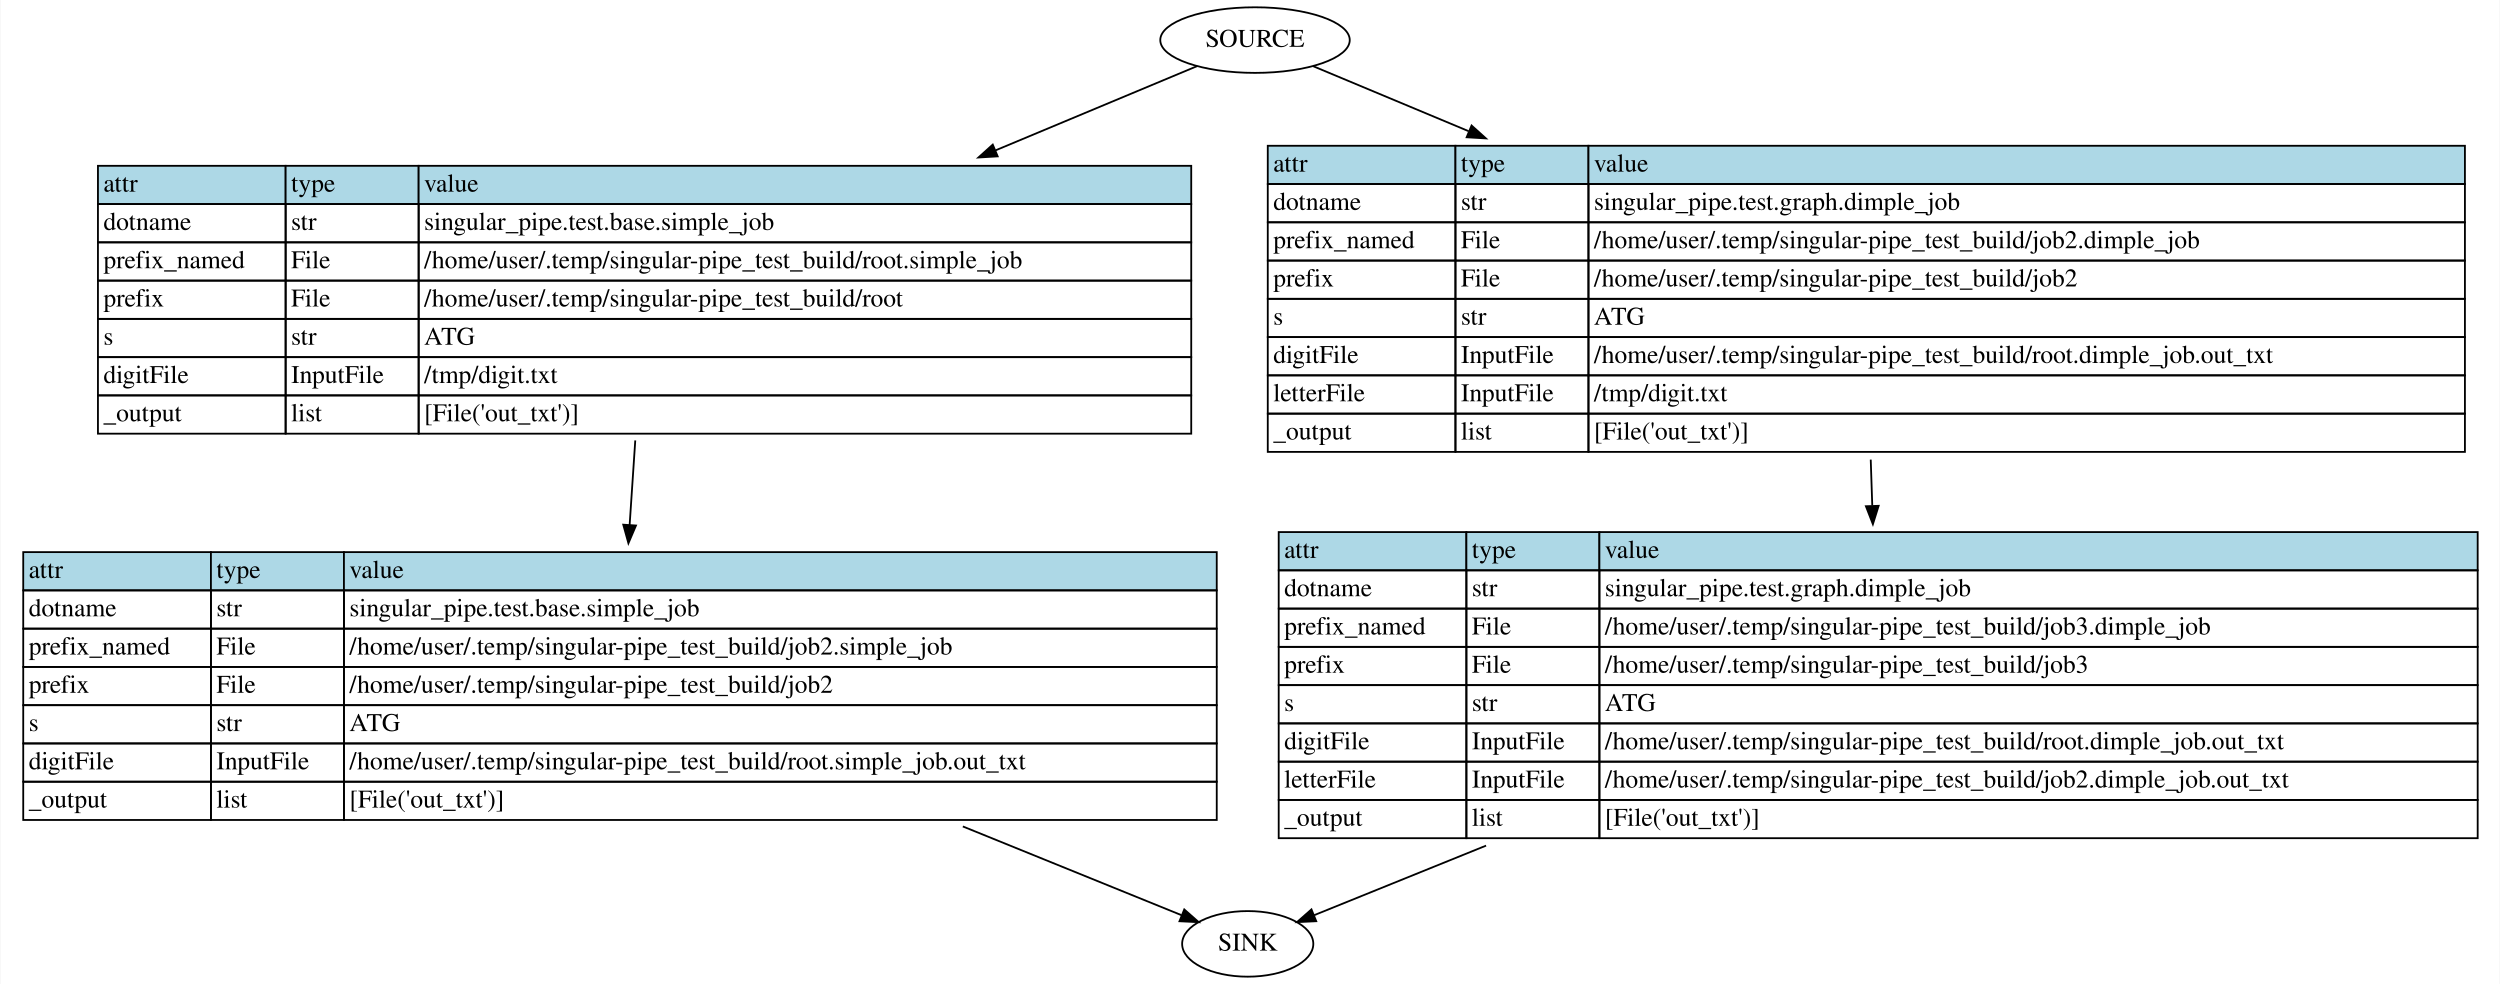
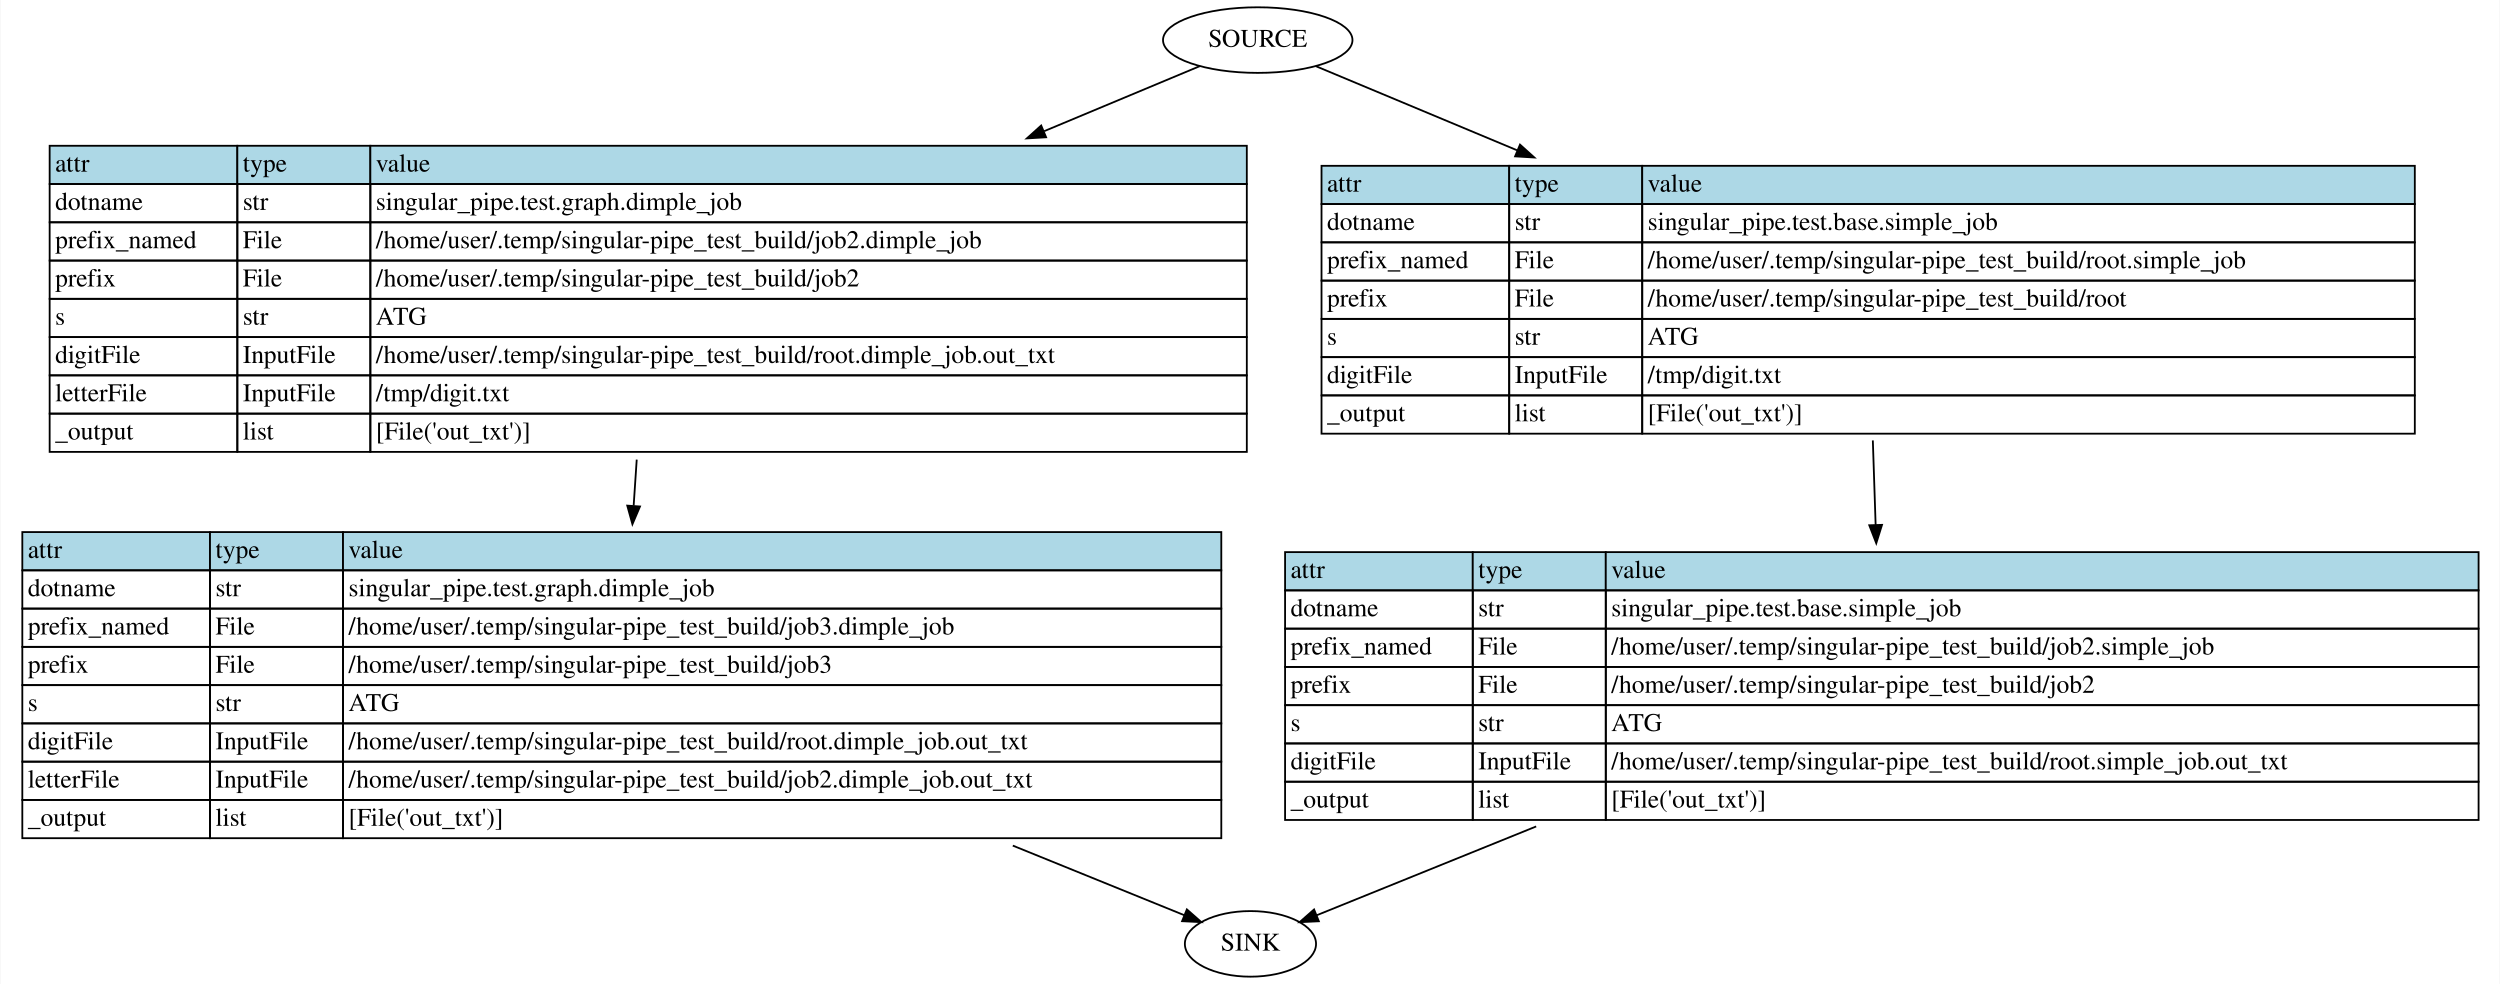
<svg xmlns="http://www.w3.org/2000/svg" width="1372pt" height="540pt" viewBox="0.00 0.00 1371.50 540.00">
  <g id="graph0" class="graph" transform="scale(1 1) rotate(0) translate(4 536)">
    <polygon fill="white" stroke="none" points="-4,4 -4,-536 1367.5,-536 1367.5,4 -4,4" />
    <g id="node1" class="node">
-       <polygon fill="lightblue" stroke="none" points="8.5,-212 8.5,-233 111.5,-233 111.5,-212 8.5,-212" />
-       <polygon fill="none" stroke="black" points="8.5,-212 8.5,-233 111.5,-233 111.5,-212 8.5,-212" />
-       <text text-anchor="start" x="11.5" y="-218.8" font-family="Times,serif" font-size="14.00">attr</text>
-       <polygon fill="lightblue" stroke="none" points="111.5,-212 111.5,-233 184.5,-233 184.5,-212 111.5,-212" />
-       <polygon fill="none" stroke="black" points="111.5,-212 111.5,-233 184.5,-233 184.5,-212 111.5,-212" />
-       <text text-anchor="start" x="114.5" y="-218.8" font-family="Times,serif" font-size="14.00">type</text>
-       <polygon fill="lightblue" stroke="none" points="184.5,-212 184.5,-233 663.5,-233 663.5,-212 184.5,-212" />
-       <polygon fill="none" stroke="black" points="184.5,-212 184.5,-233 663.5,-233 663.5,-212 184.5,-212" />
-       <text text-anchor="start" x="187.5" y="-218.8" font-family="Times,serif" font-size="14.00">value</text>
-       <polygon fill="none" stroke="black" points="8.5,-191 8.5,-212 111.5,-212 111.5,-191 8.5,-191" />
-       <text text-anchor="start" x="11.5" y="-197.8" font-family="Times,serif" font-size="14.00">dotname</text>
-       <polygon fill="none" stroke="black" points="111.5,-191 111.5,-212 184.5,-212 184.5,-191 111.5,-191" />
-       <text text-anchor="start" x="114.5" y="-197.8" font-family="Times,serif" font-size="14.00">str</text>
-       <polygon fill="none" stroke="black" points="184.5,-191 184.5,-212 663.5,-212 663.5,-191 184.5,-191" />
-       <text text-anchor="start" x="187.5" y="-197.8" font-family="Times,serif" font-size="14.00">singular_pipe.test.base.simple_job</text>
-       <polygon fill="none" stroke="black" points="8.5,-170 8.5,-191 111.5,-191 111.5,-170 8.5,-170" />
-       <text text-anchor="start" x="11.5" y="-176.8" font-family="Times,serif" font-size="14.00">prefix_named</text>
-       <polygon fill="none" stroke="black" points="111.5,-170 111.5,-191 184.5,-191 184.5,-170 111.5,-170" />
-       <text text-anchor="start" x="114.5" y="-176.8" font-family="Times,serif" font-size="14.00">File</text>
-       <polygon fill="none" stroke="black" points="184.5,-170 184.5,-191 663.5,-191 663.5,-170 184.5,-170" />
-       <text text-anchor="start" x="187.5" y="-176.8" font-family="Times,serif" font-size="14.00">/home/user/.temp/singular-pipe_test_build/job2.simple_job</text>
-       <polygon fill="none" stroke="black" points="8.5,-149 8.5,-170 111.5,-170 111.5,-149 8.5,-149" />
-       <text text-anchor="start" x="11.5" y="-155.8" font-family="Times,serif" font-size="14.00">prefix</text>
-       <polygon fill="none" stroke="black" points="111.5,-149 111.5,-170 184.5,-170 184.5,-149 111.5,-149" />
-       <text text-anchor="start" x="114.5" y="-155.8" font-family="Times,serif" font-size="14.00">File</text>
-       <polygon fill="none" stroke="black" points="184.5,-149 184.5,-170 663.5,-170 663.5,-149 184.5,-149" />
-       <text text-anchor="start" x="187.5" y="-155.8" font-family="Times,serif" font-size="14.00">/home/user/.temp/singular-pipe_test_build/job2</text>
-       <polygon fill="none" stroke="black" points="8.5,-128 8.5,-149 111.5,-149 111.5,-128 8.5,-128" />
-       <text text-anchor="start" x="11.5" y="-134.8" font-family="Times,serif" font-size="14.00">s</text>
-       <polygon fill="none" stroke="black" points="111.5,-128 111.5,-149 184.5,-149 184.5,-128 111.5,-128" />
-       <text text-anchor="start" x="114.5" y="-134.8" font-family="Times,serif" font-size="14.00">str</text>
-       <polygon fill="none" stroke="black" points="184.5,-128 184.5,-149 663.5,-149 663.5,-128 184.5,-128" />
-       <text text-anchor="start" x="187.5" y="-134.8" font-family="Times,serif" font-size="14.00">ATG</text>
-       <polygon fill="none" stroke="black" points="8.5,-107 8.5,-128 111.5,-128 111.5,-107 8.5,-107" />
-       <text text-anchor="start" x="11.5" y="-113.8" font-family="Times,serif" font-size="14.00">digitFile</text>
-       <polygon fill="none" stroke="black" points="111.5,-107 111.5,-128 184.5,-128 184.5,-107 111.5,-107" />
-       <text text-anchor="start" x="114.5" y="-113.8" font-family="Times,serif" font-size="14.00">InputFile</text>
-       <polygon fill="none" stroke="black" points="184.5,-107 184.5,-128 663.5,-128 663.5,-107 184.5,-107" />
-       <text text-anchor="start" x="187.5" y="-113.8" font-family="Times,serif" font-size="14.00">/home/user/.temp/singular-pipe_test_build/root.simple_job.out_txt</text>
-       <polygon fill="none" stroke="black" points="8.5,-86 8.5,-107 111.5,-107 111.5,-86 8.5,-86" />
-       <text text-anchor="start" x="11.5" y="-92.8" font-family="Times,serif" font-size="14.00">_output</text>
-       <polygon fill="none" stroke="black" points="111.5,-86 111.5,-107 184.5,-107 184.5,-86 111.5,-86" />
-       <text text-anchor="start" x="114.5" y="-92.8" font-family="Times,serif" font-size="14.00">list</text>
-       <polygon fill="none" stroke="black" points="184.5,-86 184.5,-107 663.5,-107 663.5,-86 184.5,-86" />
-       <text text-anchor="start" x="187.5" y="-92.8" font-family="Times,serif" font-size="14.00">[File('out_txt')]</text>
+       <polygon fill="lightblue" stroke="none" points="8,-223 8,-244 111,-244 111,-223 8,-223" />
+       <polygon fill="none" stroke="black" points="8,-223 8,-244 111,-244 111,-223 8,-223" />
+       <text text-anchor="start" x="11" y="-229.8" font-family="Times,serif" font-size="14.00">attr</text>
+       <polygon fill="lightblue" stroke="none" points="111,-223 111,-244 184,-244 184,-223 111,-223" />
+       <polygon fill="none" stroke="black" points="111,-223 111,-244 184,-244 184,-223 111,-223" />
+       <text text-anchor="start" x="114" y="-229.8" font-family="Times,serif" font-size="14.00">type</text>
+       <polygon fill="lightblue" stroke="none" points="184,-223 184,-244 666,-244 666,-223 184,-223" />
+       <polygon fill="none" stroke="black" points="184,-223 184,-244 666,-244 666,-223 184,-223" />
+       <text text-anchor="start" x="187" y="-229.8" font-family="Times,serif" font-size="14.00">value</text>
+       <polygon fill="none" stroke="black" points="8,-202 8,-223 111,-223 111,-202 8,-202" />
+       <text text-anchor="start" x="11" y="-208.8" font-family="Times,serif" font-size="14.00">dotname</text>
+       <polygon fill="none" stroke="black" points="111,-202 111,-223 184,-223 184,-202 111,-202" />
+       <text text-anchor="start" x="114" y="-208.8" font-family="Times,serif" font-size="14.00">str</text>
+       <polygon fill="none" stroke="black" points="184,-202 184,-223 666,-223 666,-202 184,-202" />
+       <text text-anchor="start" x="187" y="-208.8" font-family="Times,serif" font-size="14.00">singular_pipe.test.graph.dimple_job</text>
+       <polygon fill="none" stroke="black" points="8,-181 8,-202 111,-202 111,-181 8,-181" />
+       <text text-anchor="start" x="11" y="-187.8" font-family="Times,serif" font-size="14.00">prefix_named</text>
+       <polygon fill="none" stroke="black" points="111,-181 111,-202 184,-202 184,-181 111,-181" />
+       <text text-anchor="start" x="114" y="-187.8" font-family="Times,serif" font-size="14.00">File</text>
+       <polygon fill="none" stroke="black" points="184,-181 184,-202 666,-202 666,-181 184,-181" />
+       <text text-anchor="start" x="187" y="-187.8" font-family="Times,serif" font-size="14.00">/home/user/.temp/singular-pipe_test_build/job3.dimple_job</text>
+       <polygon fill="none" stroke="black" points="8,-160 8,-181 111,-181 111,-160 8,-160" />
+       <text text-anchor="start" x="11" y="-166.8" font-family="Times,serif" font-size="14.00">prefix</text>
+       <polygon fill="none" stroke="black" points="111,-160 111,-181 184,-181 184,-160 111,-160" />
+       <text text-anchor="start" x="114" y="-166.8" font-family="Times,serif" font-size="14.00">File</text>
+       <polygon fill="none" stroke="black" points="184,-160 184,-181 666,-181 666,-160 184,-160" />
+       <text text-anchor="start" x="187" y="-166.8" font-family="Times,serif" font-size="14.00">/home/user/.temp/singular-pipe_test_build/job3</text>
+       <polygon fill="none" stroke="black" points="8,-139 8,-160 111,-160 111,-139 8,-139" />
+       <text text-anchor="start" x="11" y="-145.8" font-family="Times,serif" font-size="14.00">s</text>
+       <polygon fill="none" stroke="black" points="111,-139 111,-160 184,-160 184,-139 111,-139" />
+       <text text-anchor="start" x="114" y="-145.8" font-family="Times,serif" font-size="14.00">str</text>
+       <polygon fill="none" stroke="black" points="184,-139 184,-160 666,-160 666,-139 184,-139" />
+       <text text-anchor="start" x="187" y="-145.8" font-family="Times,serif" font-size="14.00">ATG</text>
+       <polygon fill="none" stroke="black" points="8,-118 8,-139 111,-139 111,-118 8,-118" />
+       <text text-anchor="start" x="11" y="-124.8" font-family="Times,serif" font-size="14.00">digitFile</text>
+       <polygon fill="none" stroke="black" points="111,-118 111,-139 184,-139 184,-118 111,-118" />
+       <text text-anchor="start" x="114" y="-124.8" font-family="Times,serif" font-size="14.00">InputFile</text>
+       <polygon fill="none" stroke="black" points="184,-118 184,-139 666,-139 666,-118 184,-118" />
+       <text text-anchor="start" x="187" y="-124.8" font-family="Times,serif" font-size="14.00">/home/user/.temp/singular-pipe_test_build/root.dimple_job.out_txt</text>
+       <polygon fill="none" stroke="black" points="8,-97 8,-118 111,-118 111,-97 8,-97" />
+       <text text-anchor="start" x="11" y="-103.8" font-family="Times,serif" font-size="14.00">letterFile</text>
+       <polygon fill="none" stroke="black" points="111,-97 111,-118 184,-118 184,-97 111,-97" />
+       <text text-anchor="start" x="114" y="-103.8" font-family="Times,serif" font-size="14.00">InputFile</text>
+       <polygon fill="none" stroke="black" points="184,-97 184,-118 666,-118 666,-97 184,-97" />
+       <text text-anchor="start" x="187" y="-103.8" font-family="Times,serif" font-size="14.00">/home/user/.temp/singular-pipe_test_build/job2.dimple_job.out_txt</text>
+       <polygon fill="none" stroke="black" points="8,-76 8,-97 111,-97 111,-76 8,-76" />
+       <text text-anchor="start" x="11" y="-82.8" font-family="Times,serif" font-size="14.00">_output</text>
+       <polygon fill="none" stroke="black" points="111,-76 111,-97 184,-97 184,-76 111,-76" />
+       <text text-anchor="start" x="114" y="-82.8" font-family="Times,serif" font-size="14.00">list</text>
+       <polygon fill="none" stroke="black" points="184,-76 184,-97 666,-97 666,-76 184,-76" />
+       <text text-anchor="start" x="187" y="-82.8" font-family="Times,serif" font-size="14.00">[File('out_txt')]</text>
    </g>
    <g id="node2" class="node">
-       <ellipse fill="none" stroke="black" cx="680.5" cy="-18" rx="35.995" ry="18" />
-       <text text-anchor="middle" x="680.5" y="-14.3" font-family="Times,serif" font-size="14.00">SINK</text>
+       <ellipse fill="none" stroke="black" cx="682" cy="-18" rx="35.995" ry="18" />
+       <text text-anchor="middle" x="682" y="-14.3" font-family="Times,serif" font-size="14.00">SINK</text>
    </g>
    <g id="edge1" class="edge">
-       <path fill="none" stroke="black" d="M524.151,-82.446C570.085,-63.806 614.477,-45.792 644.147,-33.752" />
-       <polygon fill="black" stroke="black" points="645.676,-36.909 653.626,-29.905 643.044,-30.422 645.676,-36.909" />
+       <path fill="none" stroke="black" d="M551.57,-71.928C587.942,-57.169 621.656,-43.487 645.693,-33.733" />
+       <polygon fill="black" stroke="black" points="647.109,-36.936 655.059,-29.933 644.476,-30.45 647.109,-36.936" />
    </g>
    <g id="node3" class="node">
-       <polygon fill="lightblue" stroke="none" points="49.5,-424 49.5,-445 152.5,-445 152.5,-424 49.5,-424" />
-       <polygon fill="none" stroke="black" points="49.5,-424 49.5,-445 152.5,-445 152.5,-424 49.5,-424" />
-       <text text-anchor="start" x="52.5" y="-430.8" font-family="Times,serif" font-size="14.00">attr</text>
-       <polygon fill="lightblue" stroke="none" points="152.5,-424 152.5,-445 225.5,-445 225.5,-424 152.5,-424" />
-       <polygon fill="none" stroke="black" points="152.5,-424 152.5,-445 225.5,-445 225.5,-424 152.5,-424" />
-       <text text-anchor="start" x="155.5" y="-430.8" font-family="Times,serif" font-size="14.00">type</text>
-       <polygon fill="lightblue" stroke="none" points="225.5,-424 225.5,-445 649.5,-445 649.5,-424 225.5,-424" />
-       <polygon fill="none" stroke="black" points="225.5,-424 225.5,-445 649.5,-445 649.5,-424 225.5,-424" />
-       <text text-anchor="start" x="228.5" y="-430.8" font-family="Times,serif" font-size="14.00">value</text>
-       <polygon fill="none" stroke="black" points="49.5,-403 49.5,-424 152.5,-424 152.5,-403 49.5,-403" />
-       <text text-anchor="start" x="52.5" y="-409.8" font-family="Times,serif" font-size="14.00">dotname</text>
-       <polygon fill="none" stroke="black" points="152.5,-403 152.5,-424 225.5,-424 225.5,-403 152.5,-403" />
-       <text text-anchor="start" x="155.5" y="-409.8" font-family="Times,serif" font-size="14.00">str</text>
-       <polygon fill="none" stroke="black" points="225.5,-403 225.5,-424 649.5,-424 649.5,-403 225.5,-403" />
-       <text text-anchor="start" x="228.5" y="-409.8" font-family="Times,serif" font-size="14.00">singular_pipe.test.base.simple_job</text>
-       <polygon fill="none" stroke="black" points="49.5,-382 49.5,-403 152.5,-403 152.5,-382 49.5,-382" />
-       <text text-anchor="start" x="52.5" y="-388.8" font-family="Times,serif" font-size="14.00">prefix_named</text>
-       <polygon fill="none" stroke="black" points="152.5,-382 152.5,-403 225.5,-403 225.5,-382 152.5,-382" />
-       <text text-anchor="start" x="155.5" y="-388.8" font-family="Times,serif" font-size="14.00">File</text>
-       <polygon fill="none" stroke="black" points="225.5,-382 225.5,-403 649.5,-403 649.5,-382 225.5,-382" />
-       <text text-anchor="start" x="228.5" y="-388.8" font-family="Times,serif" font-size="14.00">/home/user/.temp/singular-pipe_test_build/root.simple_job</text>
-       <polygon fill="none" stroke="black" points="49.5,-361 49.5,-382 152.5,-382 152.5,-361 49.5,-361" />
-       <text text-anchor="start" x="52.5" y="-367.8" font-family="Times,serif" font-size="14.00">prefix</text>
-       <polygon fill="none" stroke="black" points="152.5,-361 152.5,-382 225.5,-382 225.5,-361 152.5,-361" />
-       <text text-anchor="start" x="155.5" y="-367.8" font-family="Times,serif" font-size="14.00">File</text>
-       <polygon fill="none" stroke="black" points="225.5,-361 225.5,-382 649.5,-382 649.5,-361 225.5,-361" />
-       <text text-anchor="start" x="228.5" y="-367.8" font-family="Times,serif" font-size="14.00">/home/user/.temp/singular-pipe_test_build/root</text>
-       <polygon fill="none" stroke="black" points="49.5,-340 49.5,-361 152.5,-361 152.5,-340 49.5,-340" />
-       <text text-anchor="start" x="52.5" y="-346.8" font-family="Times,serif" font-size="14.00">s</text>
-       <polygon fill="none" stroke="black" points="152.5,-340 152.5,-361 225.5,-361 225.5,-340 152.5,-340" />
-       <text text-anchor="start" x="155.5" y="-346.8" font-family="Times,serif" font-size="14.00">str</text>
-       <polygon fill="none" stroke="black" points="225.5,-340 225.5,-361 649.5,-361 649.5,-340 225.5,-340" />
-       <text text-anchor="start" x="228.5" y="-346.8" font-family="Times,serif" font-size="14.00">ATG</text>
-       <polygon fill="none" stroke="black" points="49.5,-319 49.5,-340 152.5,-340 152.5,-319 49.5,-319" />
-       <text text-anchor="start" x="52.5" y="-325.8" font-family="Times,serif" font-size="14.00">digitFile</text>
-       <polygon fill="none" stroke="black" points="152.5,-319 152.5,-340 225.5,-340 225.5,-319 152.5,-319" />
-       <text text-anchor="start" x="155.5" y="-325.8" font-family="Times,serif" font-size="14.00">InputFile</text>
-       <polygon fill="none" stroke="black" points="225.5,-319 225.5,-340 649.5,-340 649.5,-319 225.5,-319" />
-       <text text-anchor="start" x="228.5" y="-325.8" font-family="Times,serif" font-size="14.00">/tmp/digit.txt</text>
-       <polygon fill="none" stroke="black" points="49.5,-298 49.5,-319 152.5,-319 152.5,-298 49.5,-298" />
-       <text text-anchor="start" x="52.5" y="-304.8" font-family="Times,serif" font-size="14.00">_output</text>
-       <polygon fill="none" stroke="black" points="152.5,-298 152.5,-319 225.5,-319 225.5,-298 152.5,-298" />
-       <text text-anchor="start" x="155.5" y="-304.8" font-family="Times,serif" font-size="14.00">list</text>
-       <polygon fill="none" stroke="black" points="225.5,-298 225.5,-319 649.5,-319 649.5,-298 225.5,-298" />
-       <text text-anchor="start" x="228.5" y="-304.8" font-family="Times,serif" font-size="14.00">[File('out_txt')]</text>
+       <polygon fill="lightblue" stroke="none" points="23,-435 23,-456 126,-456 126,-435 23,-435" />
+       <polygon fill="none" stroke="black" points="23,-435 23,-456 126,-456 126,-435 23,-435" />
+       <text text-anchor="start" x="26" y="-441.8" font-family="Times,serif" font-size="14.00">attr</text>
+       <polygon fill="lightblue" stroke="none" points="126,-435 126,-456 199,-456 199,-435 126,-435" />
+       <polygon fill="none" stroke="black" points="126,-435 126,-456 199,-456 199,-435 126,-435" />
+       <text text-anchor="start" x="129" y="-441.8" font-family="Times,serif" font-size="14.00">type</text>
+       <polygon fill="lightblue" stroke="none" points="199,-435 199,-456 680,-456 680,-435 199,-435" />
+       <polygon fill="none" stroke="black" points="199,-435 199,-456 680,-456 680,-435 199,-435" />
+       <text text-anchor="start" x="202" y="-441.8" font-family="Times,serif" font-size="14.00">value</text>
+       <polygon fill="none" stroke="black" points="23,-414 23,-435 126,-435 126,-414 23,-414" />
+       <text text-anchor="start" x="26" y="-420.8" font-family="Times,serif" font-size="14.00">dotname</text>
+       <polygon fill="none" stroke="black" points="126,-414 126,-435 199,-435 199,-414 126,-414" />
+       <text text-anchor="start" x="129" y="-420.8" font-family="Times,serif" font-size="14.00">str</text>
+       <polygon fill="none" stroke="black" points="199,-414 199,-435 680,-435 680,-414 199,-414" />
+       <text text-anchor="start" x="202" y="-420.8" font-family="Times,serif" font-size="14.00">singular_pipe.test.graph.dimple_job</text>
+       <polygon fill="none" stroke="black" points="23,-393 23,-414 126,-414 126,-393 23,-393" />
+       <text text-anchor="start" x="26" y="-399.8" font-family="Times,serif" font-size="14.00">prefix_named</text>
+       <polygon fill="none" stroke="black" points="126,-393 126,-414 199,-414 199,-393 126,-393" />
+       <text text-anchor="start" x="129" y="-399.8" font-family="Times,serif" font-size="14.00">File</text>
+       <polygon fill="none" stroke="black" points="199,-393 199,-414 680,-414 680,-393 199,-393" />
+       <text text-anchor="start" x="202" y="-399.8" font-family="Times,serif" font-size="14.00">/home/user/.temp/singular-pipe_test_build/job2.dimple_job</text>
+       <polygon fill="none" stroke="black" points="23,-372 23,-393 126,-393 126,-372 23,-372" />
+       <text text-anchor="start" x="26" y="-378.8" font-family="Times,serif" font-size="14.00">prefix</text>
+       <polygon fill="none" stroke="black" points="126,-372 126,-393 199,-393 199,-372 126,-372" />
+       <text text-anchor="start" x="129" y="-378.8" font-family="Times,serif" font-size="14.00">File</text>
+       <polygon fill="none" stroke="black" points="199,-372 199,-393 680,-393 680,-372 199,-372" />
+       <text text-anchor="start" x="202" y="-378.8" font-family="Times,serif" font-size="14.00">/home/user/.temp/singular-pipe_test_build/job2</text>
+       <polygon fill="none" stroke="black" points="23,-351 23,-372 126,-372 126,-351 23,-351" />
+       <text text-anchor="start" x="26" y="-357.8" font-family="Times,serif" font-size="14.00">s</text>
+       <polygon fill="none" stroke="black" points="126,-351 126,-372 199,-372 199,-351 126,-351" />
+       <text text-anchor="start" x="129" y="-357.8" font-family="Times,serif" font-size="14.00">str</text>
+       <polygon fill="none" stroke="black" points="199,-351 199,-372 680,-372 680,-351 199,-351" />
+       <text text-anchor="start" x="202" y="-357.8" font-family="Times,serif" font-size="14.00">ATG</text>
+       <polygon fill="none" stroke="black" points="23,-330 23,-351 126,-351 126,-330 23,-330" />
+       <text text-anchor="start" x="26" y="-336.8" font-family="Times,serif" font-size="14.00">digitFile</text>
+       <polygon fill="none" stroke="black" points="126,-330 126,-351 199,-351 199,-330 126,-330" />
+       <text text-anchor="start" x="129" y="-336.8" font-family="Times,serif" font-size="14.00">InputFile</text>
+       <polygon fill="none" stroke="black" points="199,-330 199,-351 680,-351 680,-330 199,-330" />
+       <text text-anchor="start" x="202" y="-336.8" font-family="Times,serif" font-size="14.00">/home/user/.temp/singular-pipe_test_build/root.dimple_job.out_txt</text>
+       <polygon fill="none" stroke="black" points="23,-309 23,-330 126,-330 126,-309 23,-309" />
+       <text text-anchor="start" x="26" y="-315.8" font-family="Times,serif" font-size="14.00">letterFile</text>
+       <polygon fill="none" stroke="black" points="126,-309 126,-330 199,-330 199,-309 126,-309" />
+       <text text-anchor="start" x="129" y="-315.8" font-family="Times,serif" font-size="14.00">InputFile</text>
+       <polygon fill="none" stroke="black" points="199,-309 199,-330 680,-330 680,-309 199,-309" />
+       <text text-anchor="start" x="202" y="-315.8" font-family="Times,serif" font-size="14.00">/tmp/digit.txt</text>
+       <polygon fill="none" stroke="black" points="23,-288 23,-309 126,-309 126,-288 23,-288" />
+       <text text-anchor="start" x="26" y="-294.8" font-family="Times,serif" font-size="14.00">_output</text>
+       <polygon fill="none" stroke="black" points="126,-288 126,-309 199,-309 199,-288 126,-288" />
+       <text text-anchor="start" x="129" y="-294.8" font-family="Times,serif" font-size="14.00">list</text>
+       <polygon fill="none" stroke="black" points="199,-288 199,-309 680,-309 680,-288 199,-288" />
+       <text text-anchor="start" x="202" y="-294.8" font-family="Times,serif" font-size="14.00">[File('out_txt')]</text>
    </g>
    <g id="edge2" class="edge">
-       <path fill="none" stroke="black" d="M344.386,-294.294C343.38,-279.204 342.318,-263.272 341.292,-247.876" />
-       <polygon fill="black" stroke="black" points="344.781,-247.595 340.623,-237.85 337.796,-248.06 344.781,-247.595" />
+       <path fill="none" stroke="black" d="M345.184,-283.765C344.629,-275.433 344.063,-266.948 343.502,-258.526" />
+       <polygon fill="black" stroke="black" points="346.978,-258.046 342.82,-248.301 339.993,-258.512 346.978,-258.046" />
    </g>
    <g id="node4" class="node">
-       <ellipse fill="none" stroke="black" cx="684.5" cy="-514" rx="51.991" ry="18" />
-       <text text-anchor="middle" x="684.5" y="-510.3" font-family="Times,serif" font-size="14.00">SOURCE</text>
+       <ellipse fill="none" stroke="black" cx="686" cy="-514" rx="51.991" ry="18" />
+       <text text-anchor="middle" x="686" y="-510.3" font-family="Times,serif" font-size="14.00">SOURCE</text>
    </g>
    <g id="edge3" class="edge">
-       <path fill="none" stroke="black" d="M652.682,-499.703C625.902,-488.511 585.18,-471.493 542.193,-453.528" />
-       <polygon fill="black" stroke="black" points="543.274,-450.187 532.698,-449.56 540.575,-456.646 543.274,-450.187" />
+       <path fill="none" stroke="black" d="M654.182,-499.703C632.685,-490.719 602.203,-477.98 568.777,-464.011" />
+       <polygon fill="black" stroke="black" points="569.853,-460.667 559.276,-460.041 567.153,-467.126 569.853,-460.667" />
    </g>
    <g id="node6" class="node">
-       <polygon fill="lightblue" stroke="none" points="691.5,-435 691.5,-456 794.5,-456 794.5,-435 691.5,-435" />
-       <polygon fill="none" stroke="black" points="691.5,-435 691.5,-456 794.5,-456 794.5,-435 691.5,-435" />
-       <text text-anchor="start" x="694.5" y="-441.8" font-family="Times,serif" font-size="14.00">attr</text>
-       <polygon fill="lightblue" stroke="none" points="794.5,-435 794.5,-456 867.5,-456 867.5,-435 794.5,-435" />
-       <polygon fill="none" stroke="black" points="794.5,-435 794.5,-456 867.5,-456 867.5,-435 794.5,-435" />
-       <text text-anchor="start" x="797.5" y="-441.8" font-family="Times,serif" font-size="14.00">type</text>
-       <polygon fill="lightblue" stroke="none" points="867.5,-435 867.5,-456 1348.5,-456 1348.5,-435 867.5,-435" />
-       <polygon fill="none" stroke="black" points="867.5,-435 867.5,-456 1348.5,-456 1348.5,-435 867.5,-435" />
-       <text text-anchor="start" x="870.5" y="-441.8" font-family="Times,serif" font-size="14.00">value</text>
-       <polygon fill="none" stroke="black" points="691.5,-414 691.5,-435 794.5,-435 794.5,-414 691.5,-414" />
-       <text text-anchor="start" x="694.5" y="-420.8" font-family="Times,serif" font-size="14.00">dotname</text>
-       <polygon fill="none" stroke="black" points="794.5,-414 794.5,-435 867.5,-435 867.5,-414 794.5,-414" />
-       <text text-anchor="start" x="797.5" y="-420.8" font-family="Times,serif" font-size="14.00">str</text>
-       <polygon fill="none" stroke="black" points="867.5,-414 867.5,-435 1348.5,-435 1348.5,-414 867.5,-414" />
-       <text text-anchor="start" x="870.5" y="-420.8" font-family="Times,serif" font-size="14.00">singular_pipe.test.graph.dimple_job</text>
-       <polygon fill="none" stroke="black" points="691.5,-393 691.5,-414 794.5,-414 794.5,-393 691.5,-393" />
-       <text text-anchor="start" x="694.5" y="-399.8" font-family="Times,serif" font-size="14.00">prefix_named</text>
-       <polygon fill="none" stroke="black" points="794.5,-393 794.5,-414 867.5,-414 867.5,-393 794.5,-393" />
-       <text text-anchor="start" x="797.5" y="-399.8" font-family="Times,serif" font-size="14.00">File</text>
-       <polygon fill="none" stroke="black" points="867.5,-393 867.5,-414 1348.5,-414 1348.5,-393 867.5,-393" />
-       <text text-anchor="start" x="870.5" y="-399.8" font-family="Times,serif" font-size="14.00">/home/user/.temp/singular-pipe_test_build/job2.dimple_job</text>
-       <polygon fill="none" stroke="black" points="691.5,-372 691.5,-393 794.5,-393 794.5,-372 691.5,-372" />
-       <text text-anchor="start" x="694.5" y="-378.8" font-family="Times,serif" font-size="14.00">prefix</text>
-       <polygon fill="none" stroke="black" points="794.5,-372 794.5,-393 867.5,-393 867.5,-372 794.5,-372" />
-       <text text-anchor="start" x="797.5" y="-378.8" font-family="Times,serif" font-size="14.00">File</text>
-       <polygon fill="none" stroke="black" points="867.5,-372 867.5,-393 1348.5,-393 1348.5,-372 867.5,-372" />
-       <text text-anchor="start" x="870.5" y="-378.8" font-family="Times,serif" font-size="14.00">/home/user/.temp/singular-pipe_test_build/job2</text>
-       <polygon fill="none" stroke="black" points="691.5,-351 691.5,-372 794.5,-372 794.5,-351 691.5,-351" />
-       <text text-anchor="start" x="694.5" y="-357.8" font-family="Times,serif" font-size="14.00">s</text>
-       <polygon fill="none" stroke="black" points="794.5,-351 794.5,-372 867.5,-372 867.5,-351 794.5,-351" />
-       <text text-anchor="start" x="797.5" y="-357.8" font-family="Times,serif" font-size="14.00">str</text>
-       <polygon fill="none" stroke="black" points="867.5,-351 867.5,-372 1348.5,-372 1348.5,-351 867.5,-351" />
-       <text text-anchor="start" x="870.5" y="-357.8" font-family="Times,serif" font-size="14.00">ATG</text>
-       <polygon fill="none" stroke="black" points="691.5,-330 691.5,-351 794.5,-351 794.5,-330 691.5,-330" />
-       <text text-anchor="start" x="694.5" y="-336.8" font-family="Times,serif" font-size="14.00">digitFile</text>
-       <polygon fill="none" stroke="black" points="794.5,-330 794.5,-351 867.5,-351 867.5,-330 794.5,-330" />
-       <text text-anchor="start" x="797.5" y="-336.8" font-family="Times,serif" font-size="14.00">InputFile</text>
-       <polygon fill="none" stroke="black" points="867.5,-330 867.5,-351 1348.5,-351 1348.5,-330 867.5,-330" />
-       <text text-anchor="start" x="870.5" y="-336.8" font-family="Times,serif" font-size="14.00">/home/user/.temp/singular-pipe_test_build/root.dimple_job.out_txt</text>
-       <polygon fill="none" stroke="black" points="691.5,-309 691.5,-330 794.5,-330 794.5,-309 691.5,-309" />
-       <text text-anchor="start" x="694.5" y="-315.8" font-family="Times,serif" font-size="14.00">letterFile</text>
-       <polygon fill="none" stroke="black" points="794.5,-309 794.5,-330 867.5,-330 867.5,-309 794.5,-309" />
-       <text text-anchor="start" x="797.5" y="-315.8" font-family="Times,serif" font-size="14.00">InputFile</text>
-       <polygon fill="none" stroke="black" points="867.5,-309 867.5,-330 1348.5,-330 1348.5,-309 867.5,-309" />
-       <text text-anchor="start" x="870.5" y="-315.8" font-family="Times,serif" font-size="14.00">/tmp/digit.txt</text>
-       <polygon fill="none" stroke="black" points="691.5,-288 691.5,-309 794.5,-309 794.5,-288 691.5,-288" />
-       <text text-anchor="start" x="694.5" y="-294.8" font-family="Times,serif" font-size="14.00">_output</text>
-       <polygon fill="none" stroke="black" points="794.5,-288 794.5,-309 867.5,-309 867.5,-288 794.5,-288" />
-       <text text-anchor="start" x="797.5" y="-294.8" font-family="Times,serif" font-size="14.00">list</text>
-       <polygon fill="none" stroke="black" points="867.5,-288 867.5,-309 1348.5,-309 1348.5,-288 867.5,-288" />
-       <text text-anchor="start" x="870.5" y="-294.8" font-family="Times,serif" font-size="14.00">[File('out_txt')]</text>
+       <polygon fill="lightblue" stroke="none" points="721,-424 721,-445 824,-445 824,-424 721,-424" />
+       <polygon fill="none" stroke="black" points="721,-424 721,-445 824,-445 824,-424 721,-424" />
+       <text text-anchor="start" x="724" y="-430.8" font-family="Times,serif" font-size="14.00">attr</text>
+       <polygon fill="lightblue" stroke="none" points="824,-424 824,-445 897,-445 897,-424 824,-424" />
+       <polygon fill="none" stroke="black" points="824,-424 824,-445 897,-445 897,-424 824,-424" />
+       <text text-anchor="start" x="827" y="-430.8" font-family="Times,serif" font-size="14.00">type</text>
+       <polygon fill="lightblue" stroke="none" points="897,-424 897,-445 1321,-445 1321,-424 897,-424" />
+       <polygon fill="none" stroke="black" points="897,-424 897,-445 1321,-445 1321,-424 897,-424" />
+       <text text-anchor="start" x="900" y="-430.8" font-family="Times,serif" font-size="14.00">value</text>
+       <polygon fill="none" stroke="black" points="721,-403 721,-424 824,-424 824,-403 721,-403" />
+       <text text-anchor="start" x="724" y="-409.8" font-family="Times,serif" font-size="14.00">dotname</text>
+       <polygon fill="none" stroke="black" points="824,-403 824,-424 897,-424 897,-403 824,-403" />
+       <text text-anchor="start" x="827" y="-409.8" font-family="Times,serif" font-size="14.00">str</text>
+       <polygon fill="none" stroke="black" points="897,-403 897,-424 1321,-424 1321,-403 897,-403" />
+       <text text-anchor="start" x="900" y="-409.8" font-family="Times,serif" font-size="14.00">singular_pipe.test.base.simple_job</text>
+       <polygon fill="none" stroke="black" points="721,-382 721,-403 824,-403 824,-382 721,-382" />
+       <text text-anchor="start" x="724" y="-388.8" font-family="Times,serif" font-size="14.00">prefix_named</text>
+       <polygon fill="none" stroke="black" points="824,-382 824,-403 897,-403 897,-382 824,-382" />
+       <text text-anchor="start" x="827" y="-388.8" font-family="Times,serif" font-size="14.00">File</text>
+       <polygon fill="none" stroke="black" points="897,-382 897,-403 1321,-403 1321,-382 897,-382" />
+       <text text-anchor="start" x="900" y="-388.8" font-family="Times,serif" font-size="14.00">/home/user/.temp/singular-pipe_test_build/root.simple_job</text>
+       <polygon fill="none" stroke="black" points="721,-361 721,-382 824,-382 824,-361 721,-361" />
+       <text text-anchor="start" x="724" y="-367.8" font-family="Times,serif" font-size="14.00">prefix</text>
+       <polygon fill="none" stroke="black" points="824,-361 824,-382 897,-382 897,-361 824,-361" />
+       <text text-anchor="start" x="827" y="-367.8" font-family="Times,serif" font-size="14.00">File</text>
+       <polygon fill="none" stroke="black" points="897,-361 897,-382 1321,-382 1321,-361 897,-361" />
+       <text text-anchor="start" x="900" y="-367.8" font-family="Times,serif" font-size="14.00">/home/user/.temp/singular-pipe_test_build/root</text>
+       <polygon fill="none" stroke="black" points="721,-340 721,-361 824,-361 824,-340 721,-340" />
+       <text text-anchor="start" x="724" y="-346.8" font-family="Times,serif" font-size="14.00">s</text>
+       <polygon fill="none" stroke="black" points="824,-340 824,-361 897,-361 897,-340 824,-340" />
+       <text text-anchor="start" x="827" y="-346.8" font-family="Times,serif" font-size="14.00">str</text>
+       <polygon fill="none" stroke="black" points="897,-340 897,-361 1321,-361 1321,-340 897,-340" />
+       <text text-anchor="start" x="900" y="-346.8" font-family="Times,serif" font-size="14.00">ATG</text>
+       <polygon fill="none" stroke="black" points="721,-319 721,-340 824,-340 824,-319 721,-319" />
+       <text text-anchor="start" x="724" y="-325.8" font-family="Times,serif" font-size="14.00">digitFile</text>
+       <polygon fill="none" stroke="black" points="824,-319 824,-340 897,-340 897,-319 824,-319" />
+       <text text-anchor="start" x="827" y="-325.8" font-family="Times,serif" font-size="14.00">InputFile</text>
+       <polygon fill="none" stroke="black" points="897,-319 897,-340 1321,-340 1321,-319 897,-319" />
+       <text text-anchor="start" x="900" y="-325.8" font-family="Times,serif" font-size="14.00">/tmp/digit.txt</text>
+       <polygon fill="none" stroke="black" points="721,-298 721,-319 824,-319 824,-298 721,-298" />
+       <text text-anchor="start" x="724" y="-304.8" font-family="Times,serif" font-size="14.00">_output</text>
+       <polygon fill="none" stroke="black" points="824,-298 824,-319 897,-319 897,-298 824,-298" />
+       <text text-anchor="start" x="827" y="-304.8" font-family="Times,serif" font-size="14.00">list</text>
+       <polygon fill="none" stroke="black" points="897,-298 897,-319 1321,-319 1321,-298 897,-298" />
+       <text text-anchor="start" x="900" y="-304.8" font-family="Times,serif" font-size="14.00">[File('out_txt')]</text>
    </g>
    <g id="edge6" class="edge">
-       <path fill="none" stroke="black" d="M716.318,-499.703C737.815,-490.719 768.297,-477.98 801.723,-464.011" />
-       <polygon fill="black" stroke="black" points="803.347,-467.126 811.224,-460.041 800.647,-460.667 803.347,-467.126" />
+       <path fill="none" stroke="black" d="M717.818,-499.703C744.598,-488.511 785.32,-471.493 828.307,-453.528" />
+       <polygon fill="black" stroke="black" points="829.925,-456.646 837.802,-449.56 827.226,-450.187 829.925,-456.646" />
    </g>
    <g id="node5" class="node">
-       <polygon fill="lightblue" stroke="none" points="697.5,-223 697.5,-244 800.5,-244 800.5,-223 697.5,-223" />
-       <polygon fill="none" stroke="black" points="697.5,-223 697.5,-244 800.5,-244 800.5,-223 697.5,-223" />
-       <text text-anchor="start" x="700.5" y="-229.8" font-family="Times,serif" font-size="14.00">attr</text>
-       <polygon fill="lightblue" stroke="none" points="800.5,-223 800.5,-244 873.5,-244 873.5,-223 800.5,-223" />
-       <polygon fill="none" stroke="black" points="800.5,-223 800.5,-244 873.5,-244 873.5,-223 800.5,-223" />
-       <text text-anchor="start" x="803.5" y="-229.8" font-family="Times,serif" font-size="14.00">type</text>
-       <polygon fill="lightblue" stroke="none" points="873.5,-223 873.5,-244 1355.5,-244 1355.5,-223 873.5,-223" />
-       <polygon fill="none" stroke="black" points="873.5,-223 873.5,-244 1355.5,-244 1355.5,-223 873.5,-223" />
-       <text text-anchor="start" x="876.5" y="-229.8" font-family="Times,serif" font-size="14.00">value</text>
-       <polygon fill="none" stroke="black" points="697.5,-202 697.5,-223 800.5,-223 800.5,-202 697.5,-202" />
-       <text text-anchor="start" x="700.5" y="-208.8" font-family="Times,serif" font-size="14.00">dotname</text>
-       <polygon fill="none" stroke="black" points="800.5,-202 800.5,-223 873.5,-223 873.5,-202 800.5,-202" />
-       <text text-anchor="start" x="803.5" y="-208.8" font-family="Times,serif" font-size="14.00">str</text>
-       <polygon fill="none" stroke="black" points="873.5,-202 873.5,-223 1355.5,-223 1355.5,-202 873.5,-202" />
-       <text text-anchor="start" x="876.5" y="-208.8" font-family="Times,serif" font-size="14.00">singular_pipe.test.graph.dimple_job</text>
-       <polygon fill="none" stroke="black" points="697.5,-181 697.5,-202 800.5,-202 800.5,-181 697.5,-181" />
-       <text text-anchor="start" x="700.5" y="-187.8" font-family="Times,serif" font-size="14.00">prefix_named</text>
-       <polygon fill="none" stroke="black" points="800.5,-181 800.5,-202 873.5,-202 873.5,-181 800.5,-181" />
-       <text text-anchor="start" x="803.5" y="-187.8" font-family="Times,serif" font-size="14.00">File</text>
-       <polygon fill="none" stroke="black" points="873.5,-181 873.5,-202 1355.5,-202 1355.5,-181 873.5,-181" />
-       <text text-anchor="start" x="876.5" y="-187.8" font-family="Times,serif" font-size="14.00">/home/user/.temp/singular-pipe_test_build/job3.dimple_job</text>
-       <polygon fill="none" stroke="black" points="697.5,-160 697.5,-181 800.5,-181 800.5,-160 697.5,-160" />
-       <text text-anchor="start" x="700.5" y="-166.8" font-family="Times,serif" font-size="14.00">prefix</text>
-       <polygon fill="none" stroke="black" points="800.5,-160 800.5,-181 873.5,-181 873.5,-160 800.5,-160" />
-       <text text-anchor="start" x="803.5" y="-166.8" font-family="Times,serif" font-size="14.00">File</text>
-       <polygon fill="none" stroke="black" points="873.5,-160 873.5,-181 1355.5,-181 1355.5,-160 873.5,-160" />
-       <text text-anchor="start" x="876.5" y="-166.8" font-family="Times,serif" font-size="14.00">/home/user/.temp/singular-pipe_test_build/job3</text>
-       <polygon fill="none" stroke="black" points="697.5,-139 697.5,-160 800.5,-160 800.5,-139 697.5,-139" />
-       <text text-anchor="start" x="700.5" y="-145.8" font-family="Times,serif" font-size="14.00">s</text>
-       <polygon fill="none" stroke="black" points="800.5,-139 800.5,-160 873.5,-160 873.5,-139 800.5,-139" />
-       <text text-anchor="start" x="803.5" y="-145.8" font-family="Times,serif" font-size="14.00">str</text>
-       <polygon fill="none" stroke="black" points="873.5,-139 873.5,-160 1355.5,-160 1355.5,-139 873.5,-139" />
-       <text text-anchor="start" x="876.5" y="-145.8" font-family="Times,serif" font-size="14.00">ATG</text>
-       <polygon fill="none" stroke="black" points="697.5,-118 697.5,-139 800.5,-139 800.5,-118 697.5,-118" />
-       <text text-anchor="start" x="700.5" y="-124.8" font-family="Times,serif" font-size="14.00">digitFile</text>
-       <polygon fill="none" stroke="black" points="800.5,-118 800.5,-139 873.5,-139 873.5,-118 800.5,-118" />
-       <text text-anchor="start" x="803.5" y="-124.8" font-family="Times,serif" font-size="14.00">InputFile</text>
-       <polygon fill="none" stroke="black" points="873.5,-118 873.5,-139 1355.5,-139 1355.5,-118 873.5,-118" />
-       <text text-anchor="start" x="876.5" y="-124.8" font-family="Times,serif" font-size="14.00">/home/user/.temp/singular-pipe_test_build/root.dimple_job.out_txt</text>
-       <polygon fill="none" stroke="black" points="697.5,-97 697.5,-118 800.5,-118 800.5,-97 697.5,-97" />
-       <text text-anchor="start" x="700.5" y="-103.8" font-family="Times,serif" font-size="14.00">letterFile</text>
-       <polygon fill="none" stroke="black" points="800.5,-97 800.5,-118 873.5,-118 873.5,-97 800.5,-97" />
-       <text text-anchor="start" x="803.5" y="-103.8" font-family="Times,serif" font-size="14.00">InputFile</text>
-       <polygon fill="none" stroke="black" points="873.5,-97 873.5,-118 1355.5,-118 1355.5,-97 873.5,-97" />
-       <text text-anchor="start" x="876.5" y="-103.8" font-family="Times,serif" font-size="14.00">/home/user/.temp/singular-pipe_test_build/job2.dimple_job.out_txt</text>
-       <polygon fill="none" stroke="black" points="697.5,-76 697.5,-97 800.5,-97 800.5,-76 697.5,-76" />
-       <text text-anchor="start" x="700.5" y="-82.8" font-family="Times,serif" font-size="14.00">_output</text>
-       <polygon fill="none" stroke="black" points="800.5,-76 800.5,-97 873.5,-97 873.5,-76 800.5,-76" />
-       <text text-anchor="start" x="803.5" y="-82.8" font-family="Times,serif" font-size="14.00">list</text>
-       <polygon fill="none" stroke="black" points="873.5,-76 873.5,-97 1355.5,-97 1355.5,-76 873.5,-76" />
-       <text text-anchor="start" x="876.5" y="-82.8" font-family="Times,serif" font-size="14.00">[File('out_txt')]</text>
+       <polygon fill="lightblue" stroke="none" points="701,-212 701,-233 804,-233 804,-212 701,-212" />
+       <polygon fill="none" stroke="black" points="701,-212 701,-233 804,-233 804,-212 701,-212" />
+       <text text-anchor="start" x="704" y="-218.8" font-family="Times,serif" font-size="14.00">attr</text>
+       <polygon fill="lightblue" stroke="none" points="804,-212 804,-233 877,-233 877,-212 804,-212" />
+       <polygon fill="none" stroke="black" points="804,-212 804,-233 877,-233 877,-212 804,-212" />
+       <text text-anchor="start" x="807" y="-218.8" font-family="Times,serif" font-size="14.00">type</text>
+       <polygon fill="lightblue" stroke="none" points="877,-212 877,-233 1356,-233 1356,-212 877,-212" />
+       <polygon fill="none" stroke="black" points="877,-212 877,-233 1356,-233 1356,-212 877,-212" />
+       <text text-anchor="start" x="880" y="-218.8" font-family="Times,serif" font-size="14.00">value</text>
+       <polygon fill="none" stroke="black" points="701,-191 701,-212 804,-212 804,-191 701,-191" />
+       <text text-anchor="start" x="704" y="-197.8" font-family="Times,serif" font-size="14.00">dotname</text>
+       <polygon fill="none" stroke="black" points="804,-191 804,-212 877,-212 877,-191 804,-191" />
+       <text text-anchor="start" x="807" y="-197.8" font-family="Times,serif" font-size="14.00">str</text>
+       <polygon fill="none" stroke="black" points="877,-191 877,-212 1356,-212 1356,-191 877,-191" />
+       <text text-anchor="start" x="880" y="-197.8" font-family="Times,serif" font-size="14.00">singular_pipe.test.base.simple_job</text>
+       <polygon fill="none" stroke="black" points="701,-170 701,-191 804,-191 804,-170 701,-170" />
+       <text text-anchor="start" x="704" y="-176.8" font-family="Times,serif" font-size="14.00">prefix_named</text>
+       <polygon fill="none" stroke="black" points="804,-170 804,-191 877,-191 877,-170 804,-170" />
+       <text text-anchor="start" x="807" y="-176.8" font-family="Times,serif" font-size="14.00">File</text>
+       <polygon fill="none" stroke="black" points="877,-170 877,-191 1356,-191 1356,-170 877,-170" />
+       <text text-anchor="start" x="880" y="-176.8" font-family="Times,serif" font-size="14.00">/home/user/.temp/singular-pipe_test_build/job2.simple_job</text>
+       <polygon fill="none" stroke="black" points="701,-149 701,-170 804,-170 804,-149 701,-149" />
+       <text text-anchor="start" x="704" y="-155.8" font-family="Times,serif" font-size="14.00">prefix</text>
+       <polygon fill="none" stroke="black" points="804,-149 804,-170 877,-170 877,-149 804,-149" />
+       <text text-anchor="start" x="807" y="-155.8" font-family="Times,serif" font-size="14.00">File</text>
+       <polygon fill="none" stroke="black" points="877,-149 877,-170 1356,-170 1356,-149 877,-149" />
+       <text text-anchor="start" x="880" y="-155.8" font-family="Times,serif" font-size="14.00">/home/user/.temp/singular-pipe_test_build/job2</text>
+       <polygon fill="none" stroke="black" points="701,-128 701,-149 804,-149 804,-128 701,-128" />
+       <text text-anchor="start" x="704" y="-134.8" font-family="Times,serif" font-size="14.00">s</text>
+       <polygon fill="none" stroke="black" points="804,-128 804,-149 877,-149 877,-128 804,-128" />
+       <text text-anchor="start" x="807" y="-134.8" font-family="Times,serif" font-size="14.00">str</text>
+       <polygon fill="none" stroke="black" points="877,-128 877,-149 1356,-149 1356,-128 877,-128" />
+       <text text-anchor="start" x="880" y="-134.8" font-family="Times,serif" font-size="14.00">ATG</text>
+       <polygon fill="none" stroke="black" points="701,-107 701,-128 804,-128 804,-107 701,-107" />
+       <text text-anchor="start" x="704" y="-113.8" font-family="Times,serif" font-size="14.00">digitFile</text>
+       <polygon fill="none" stroke="black" points="804,-107 804,-128 877,-128 877,-107 804,-107" />
+       <text text-anchor="start" x="807" y="-113.8" font-family="Times,serif" font-size="14.00">InputFile</text>
+       <polygon fill="none" stroke="black" points="877,-107 877,-128 1356,-128 1356,-107 877,-107" />
+       <text text-anchor="start" x="880" y="-113.8" font-family="Times,serif" font-size="14.00">/home/user/.temp/singular-pipe_test_build/root.simple_job.out_txt</text>
+       <polygon fill="none" stroke="black" points="701,-86 701,-107 804,-107 804,-86 701,-86" />
+       <text text-anchor="start" x="704" y="-92.8" font-family="Times,serif" font-size="14.00">_output</text>
+       <polygon fill="none" stroke="black" points="804,-86 804,-107 877,-107 877,-86 804,-86" />
+       <text text-anchor="start" x="807" y="-92.8" font-family="Times,serif" font-size="14.00">list</text>
+       <polygon fill="none" stroke="black" points="877,-86 877,-107 1356,-107 1356,-86 877,-86" />
+       <text text-anchor="start" x="880" y="-92.8" font-family="Times,serif" font-size="14.00">[File('out_txt')]</text>
    </g>
    <g id="edge4" class="edge">
-       <path fill="none" stroke="black" d="M811.308,-71.928C774.831,-57.169 741.019,-43.487 716.912,-33.733" />
-       <polygon fill="black" stroke="black" points="718.102,-30.439 707.519,-29.933 715.477,-36.928 718.102,-30.439" />
+       <path fill="none" stroke="black" d="M838.802,-82.446C792.735,-63.806 748.214,-45.792 718.458,-33.752" />
+       <polygon fill="black" stroke="black" points="719.535,-30.412 708.952,-29.905 716.909,-36.901 719.535,-30.412" />
    </g>
    <g id="edge5" class="edge">
-       <path fill="none" stroke="black" d="M1022.41,-283.765C1022.69,-275.433 1022.97,-266.948 1023.25,-258.526" />
-       <polygon fill="black" stroke="black" points="1026.75,-258.412 1023.59,-248.301 1019.76,-258.179 1026.75,-258.412" />
+       <path fill="none" stroke="black" d="M1023.56,-294.294C1024.06,-279.204 1024.59,-263.272 1025.1,-247.876" />
+       <polygon fill="black" stroke="black" points="1028.6,-247.961 1025.44,-237.85 1021.61,-247.728 1028.6,-247.961" />
    </g>
  </g>
</svg>
